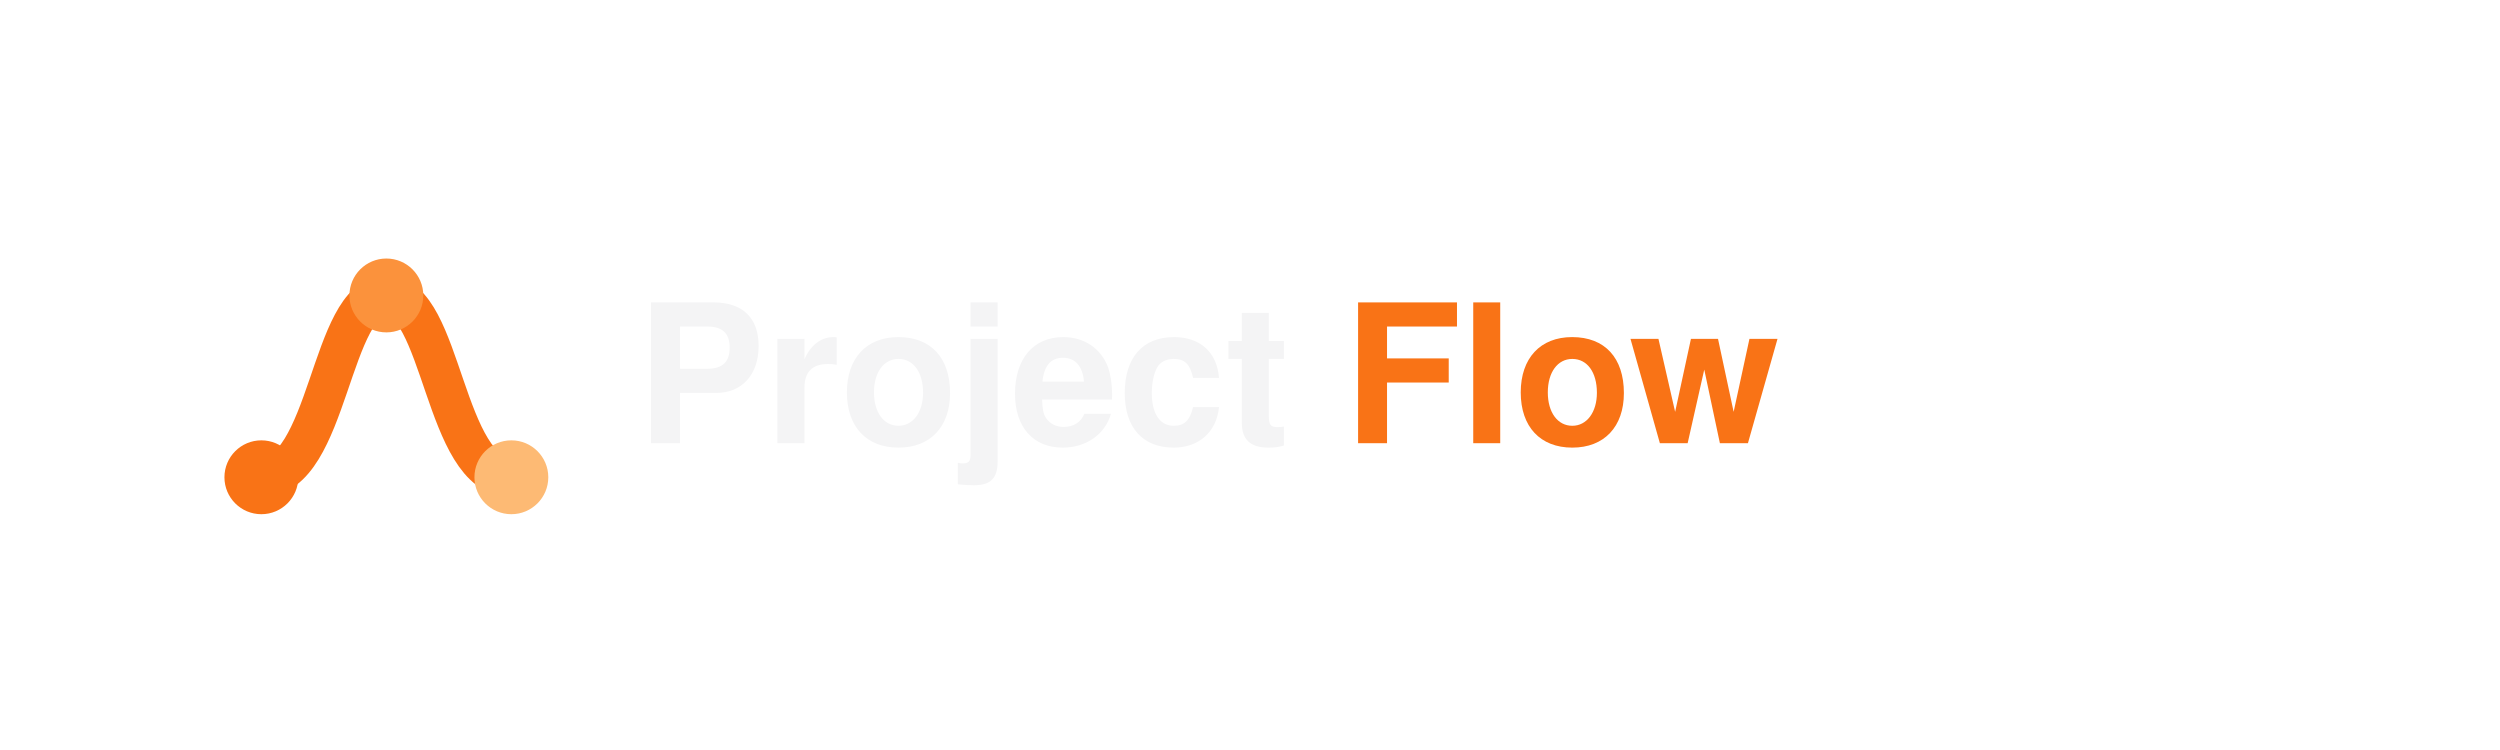
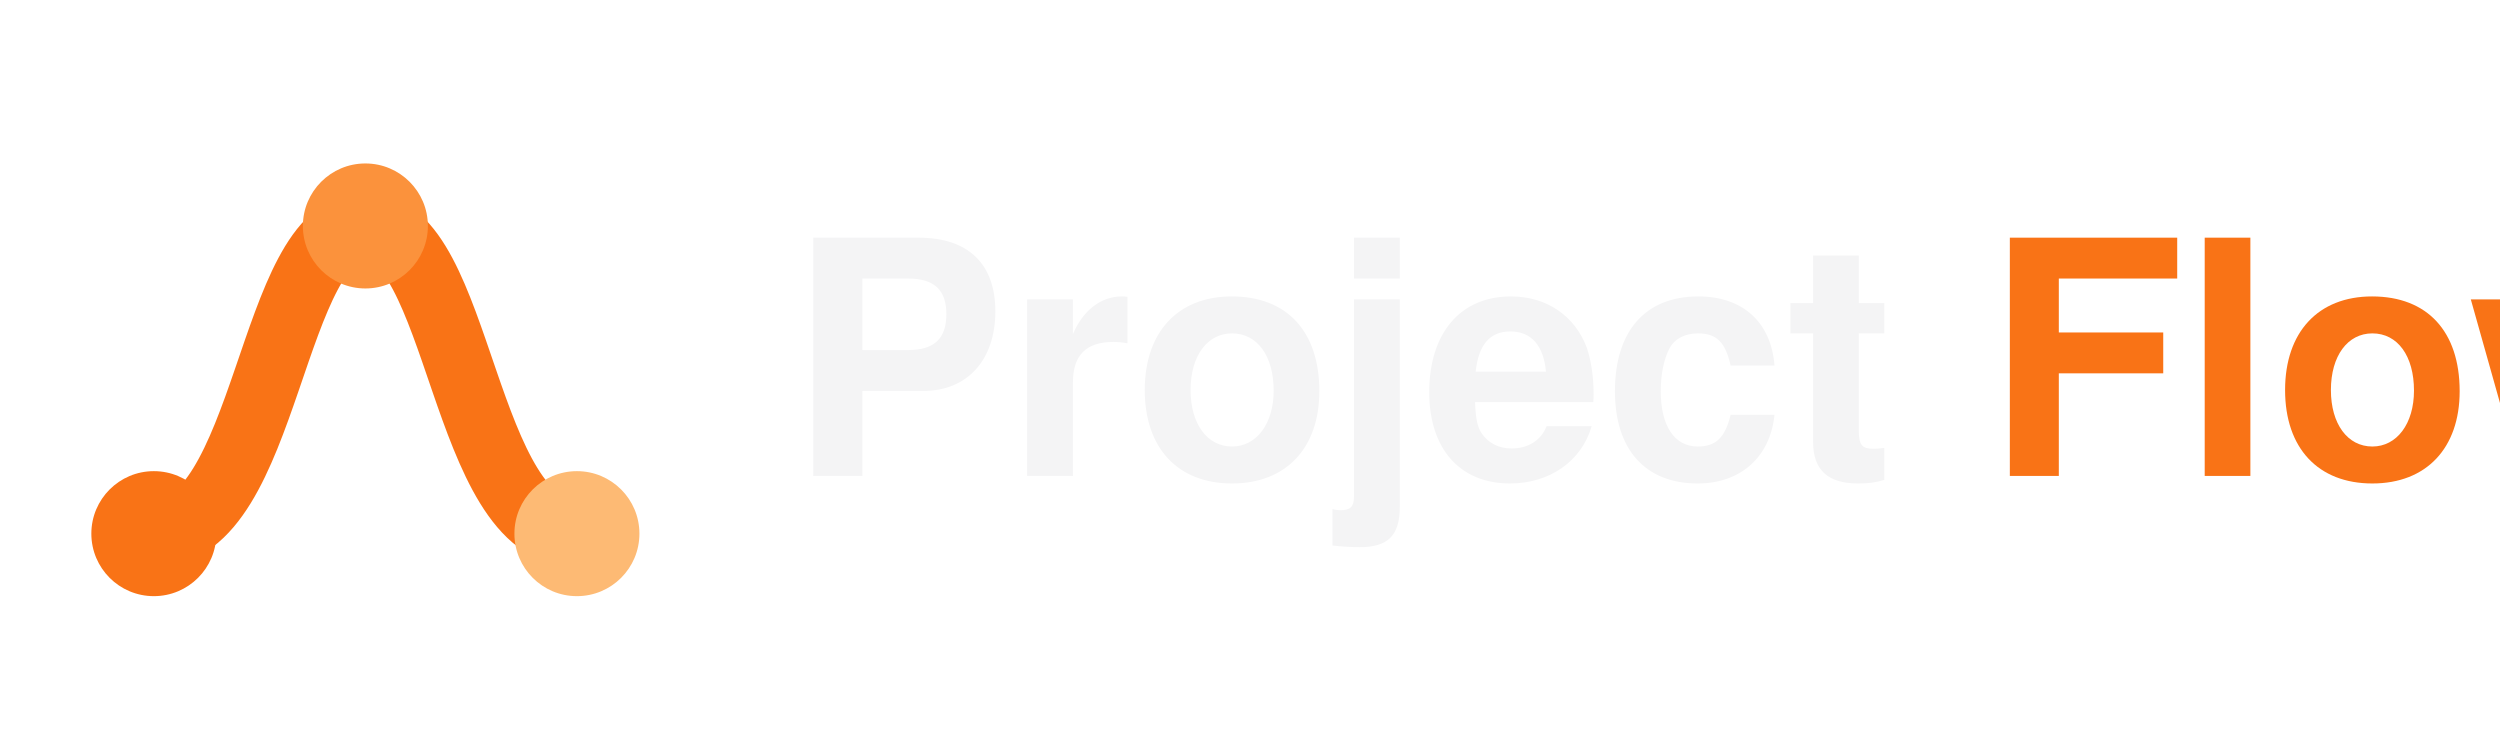
- <svg xmlns="http://www.w3.org/2000/svg" width="440" height="132" viewBox="0 0 440 132">
+ <svg xmlns="http://www.w3.org/2000/svg" width="440" height="132" viewBox="30 40 260 55">
  <g transform="translate(36,36) scale(1)">
    <path d="M10 48 C22 48 22 16 32 16 C42 16 42 48 54 48" stroke="#f97316" stroke-width="7" stroke-linecap="round" fill="none" />
    <circle cx="10" cy="48" r="6.5" fill="#f97316" />
    <circle cx="32" cy="16" r="6.5" fill="#fb923c" />
    <circle cx="54" cy="48" r="6.5" fill="#fdba74" />
  </g>
  <text x="112" y="78" font-family="-apple-system,Segoe UI,Helvetica,Arial,sans-serif" font-size="34" font-weight="600" fill="#f4f4f5">Project <tspan fill="#f97316" font-weight="700">Flow</tspan>
  </text>
</svg>
